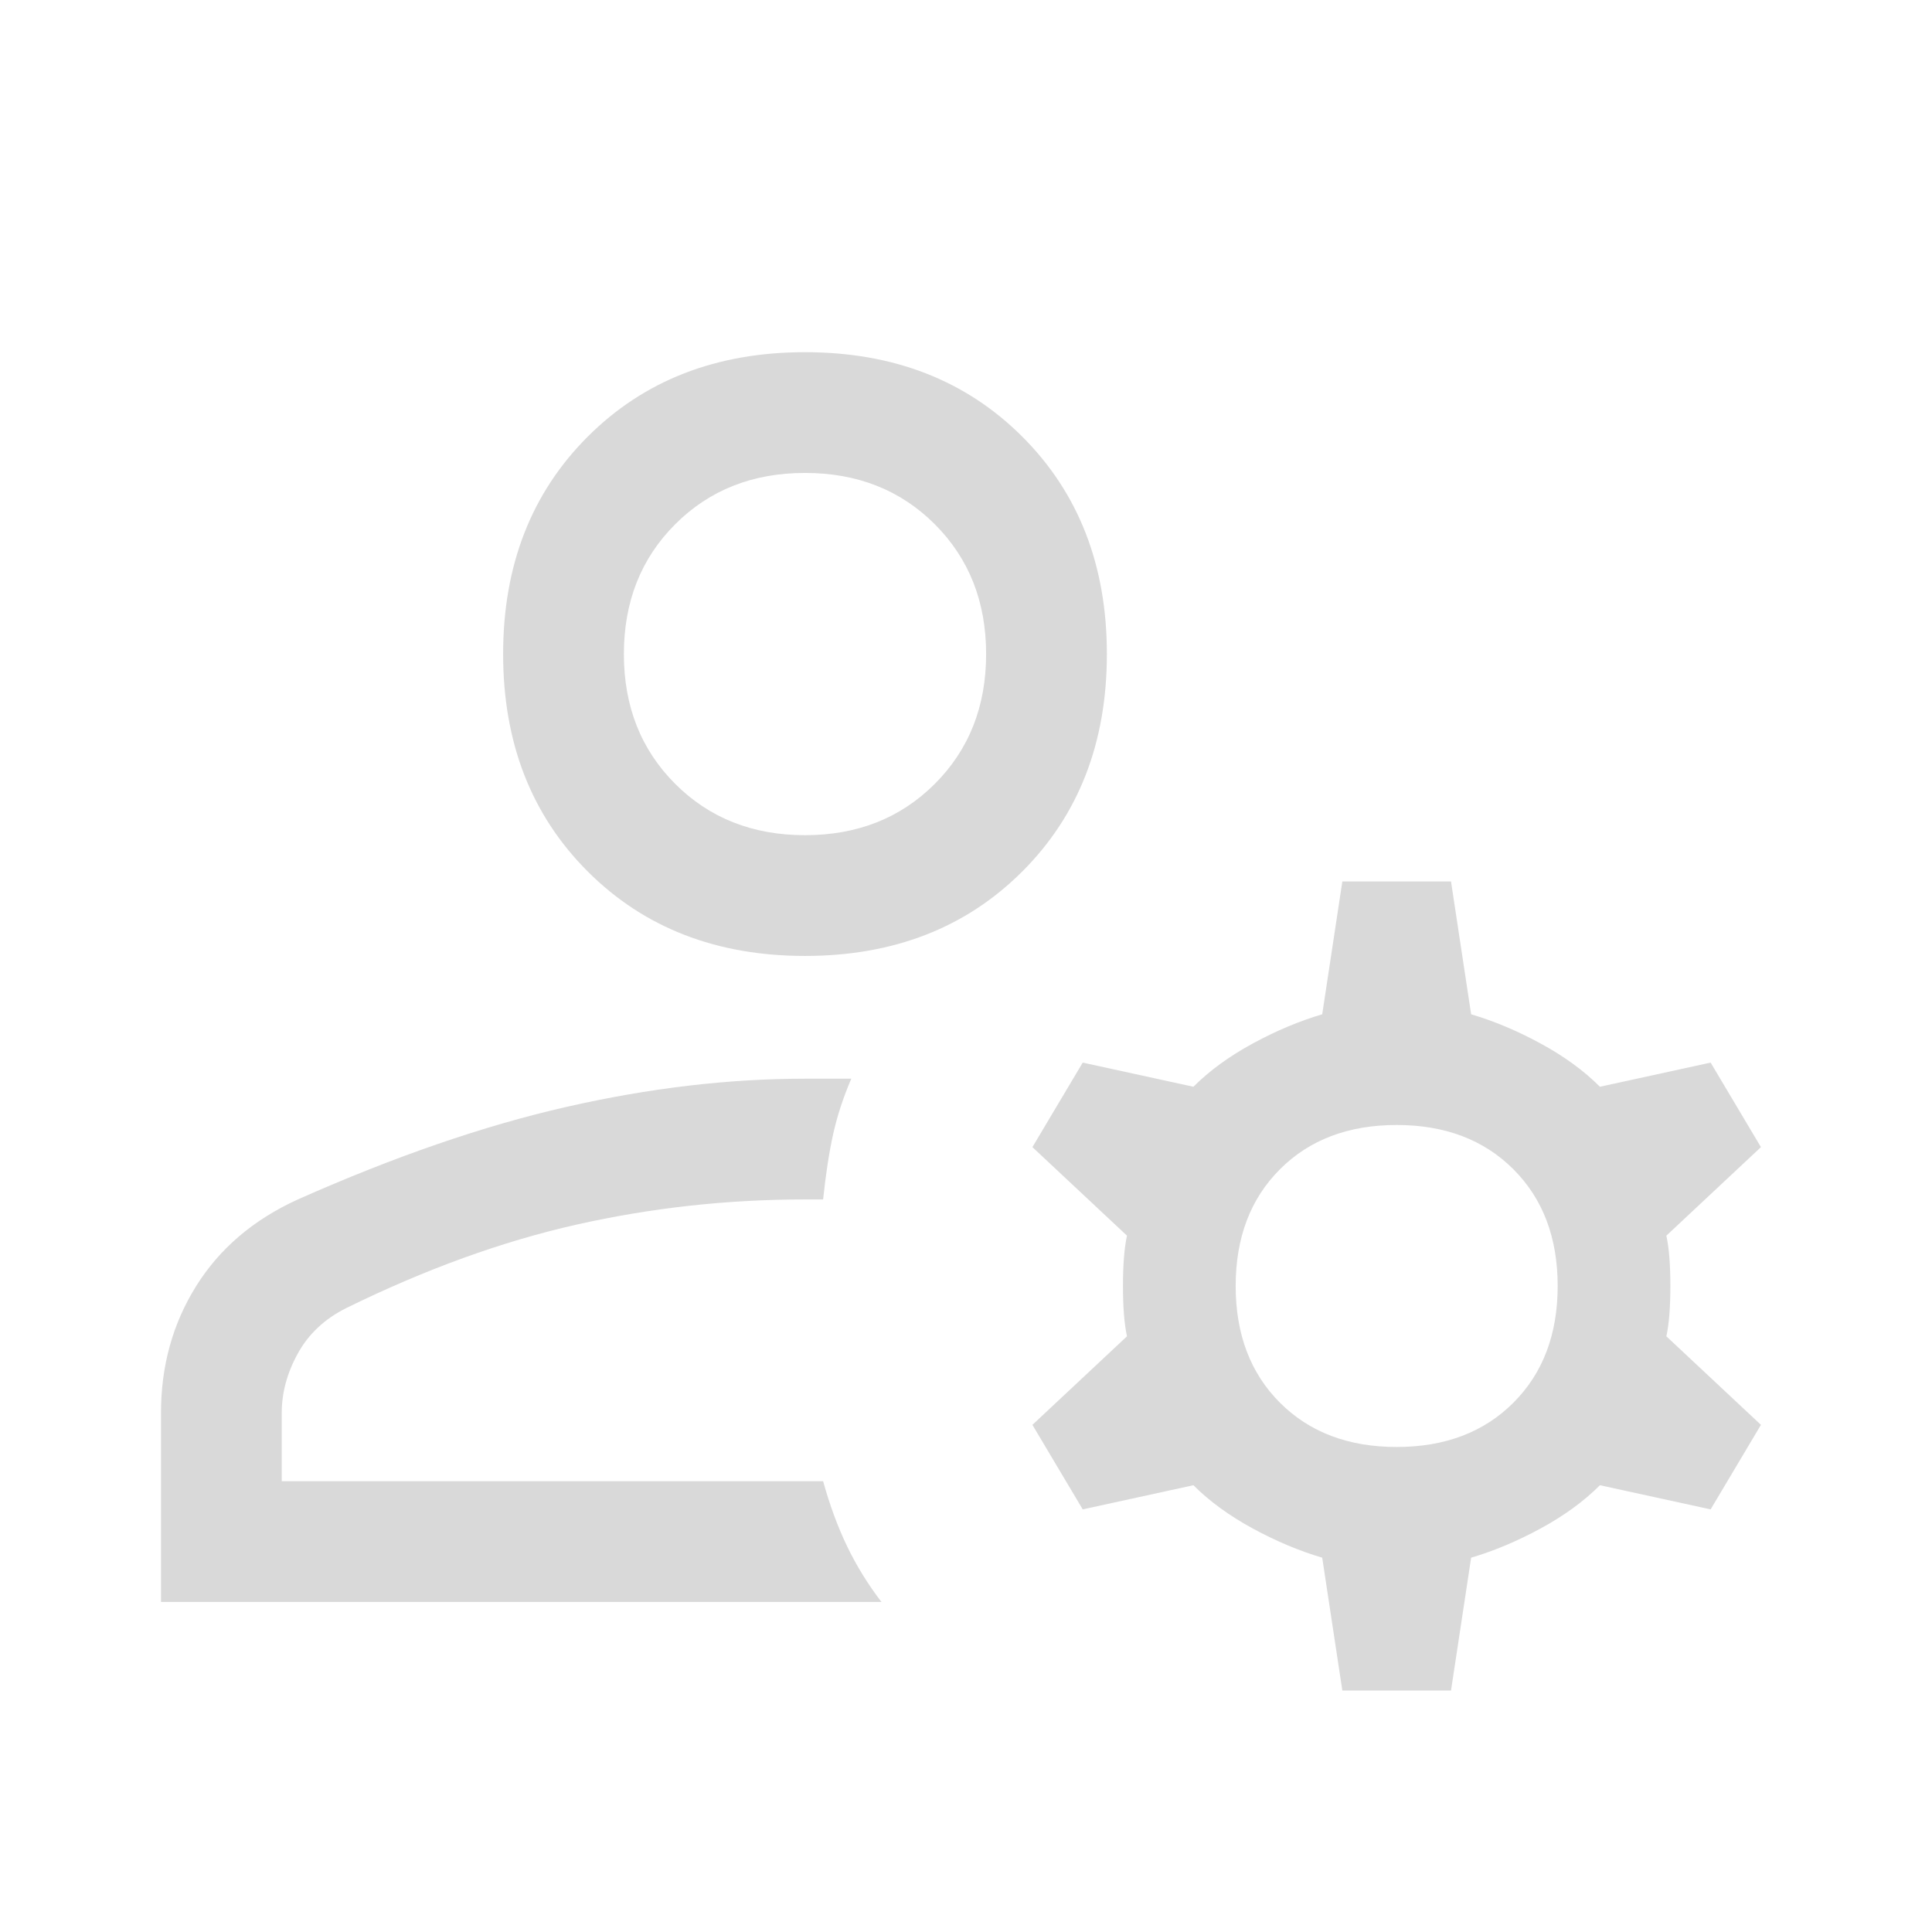
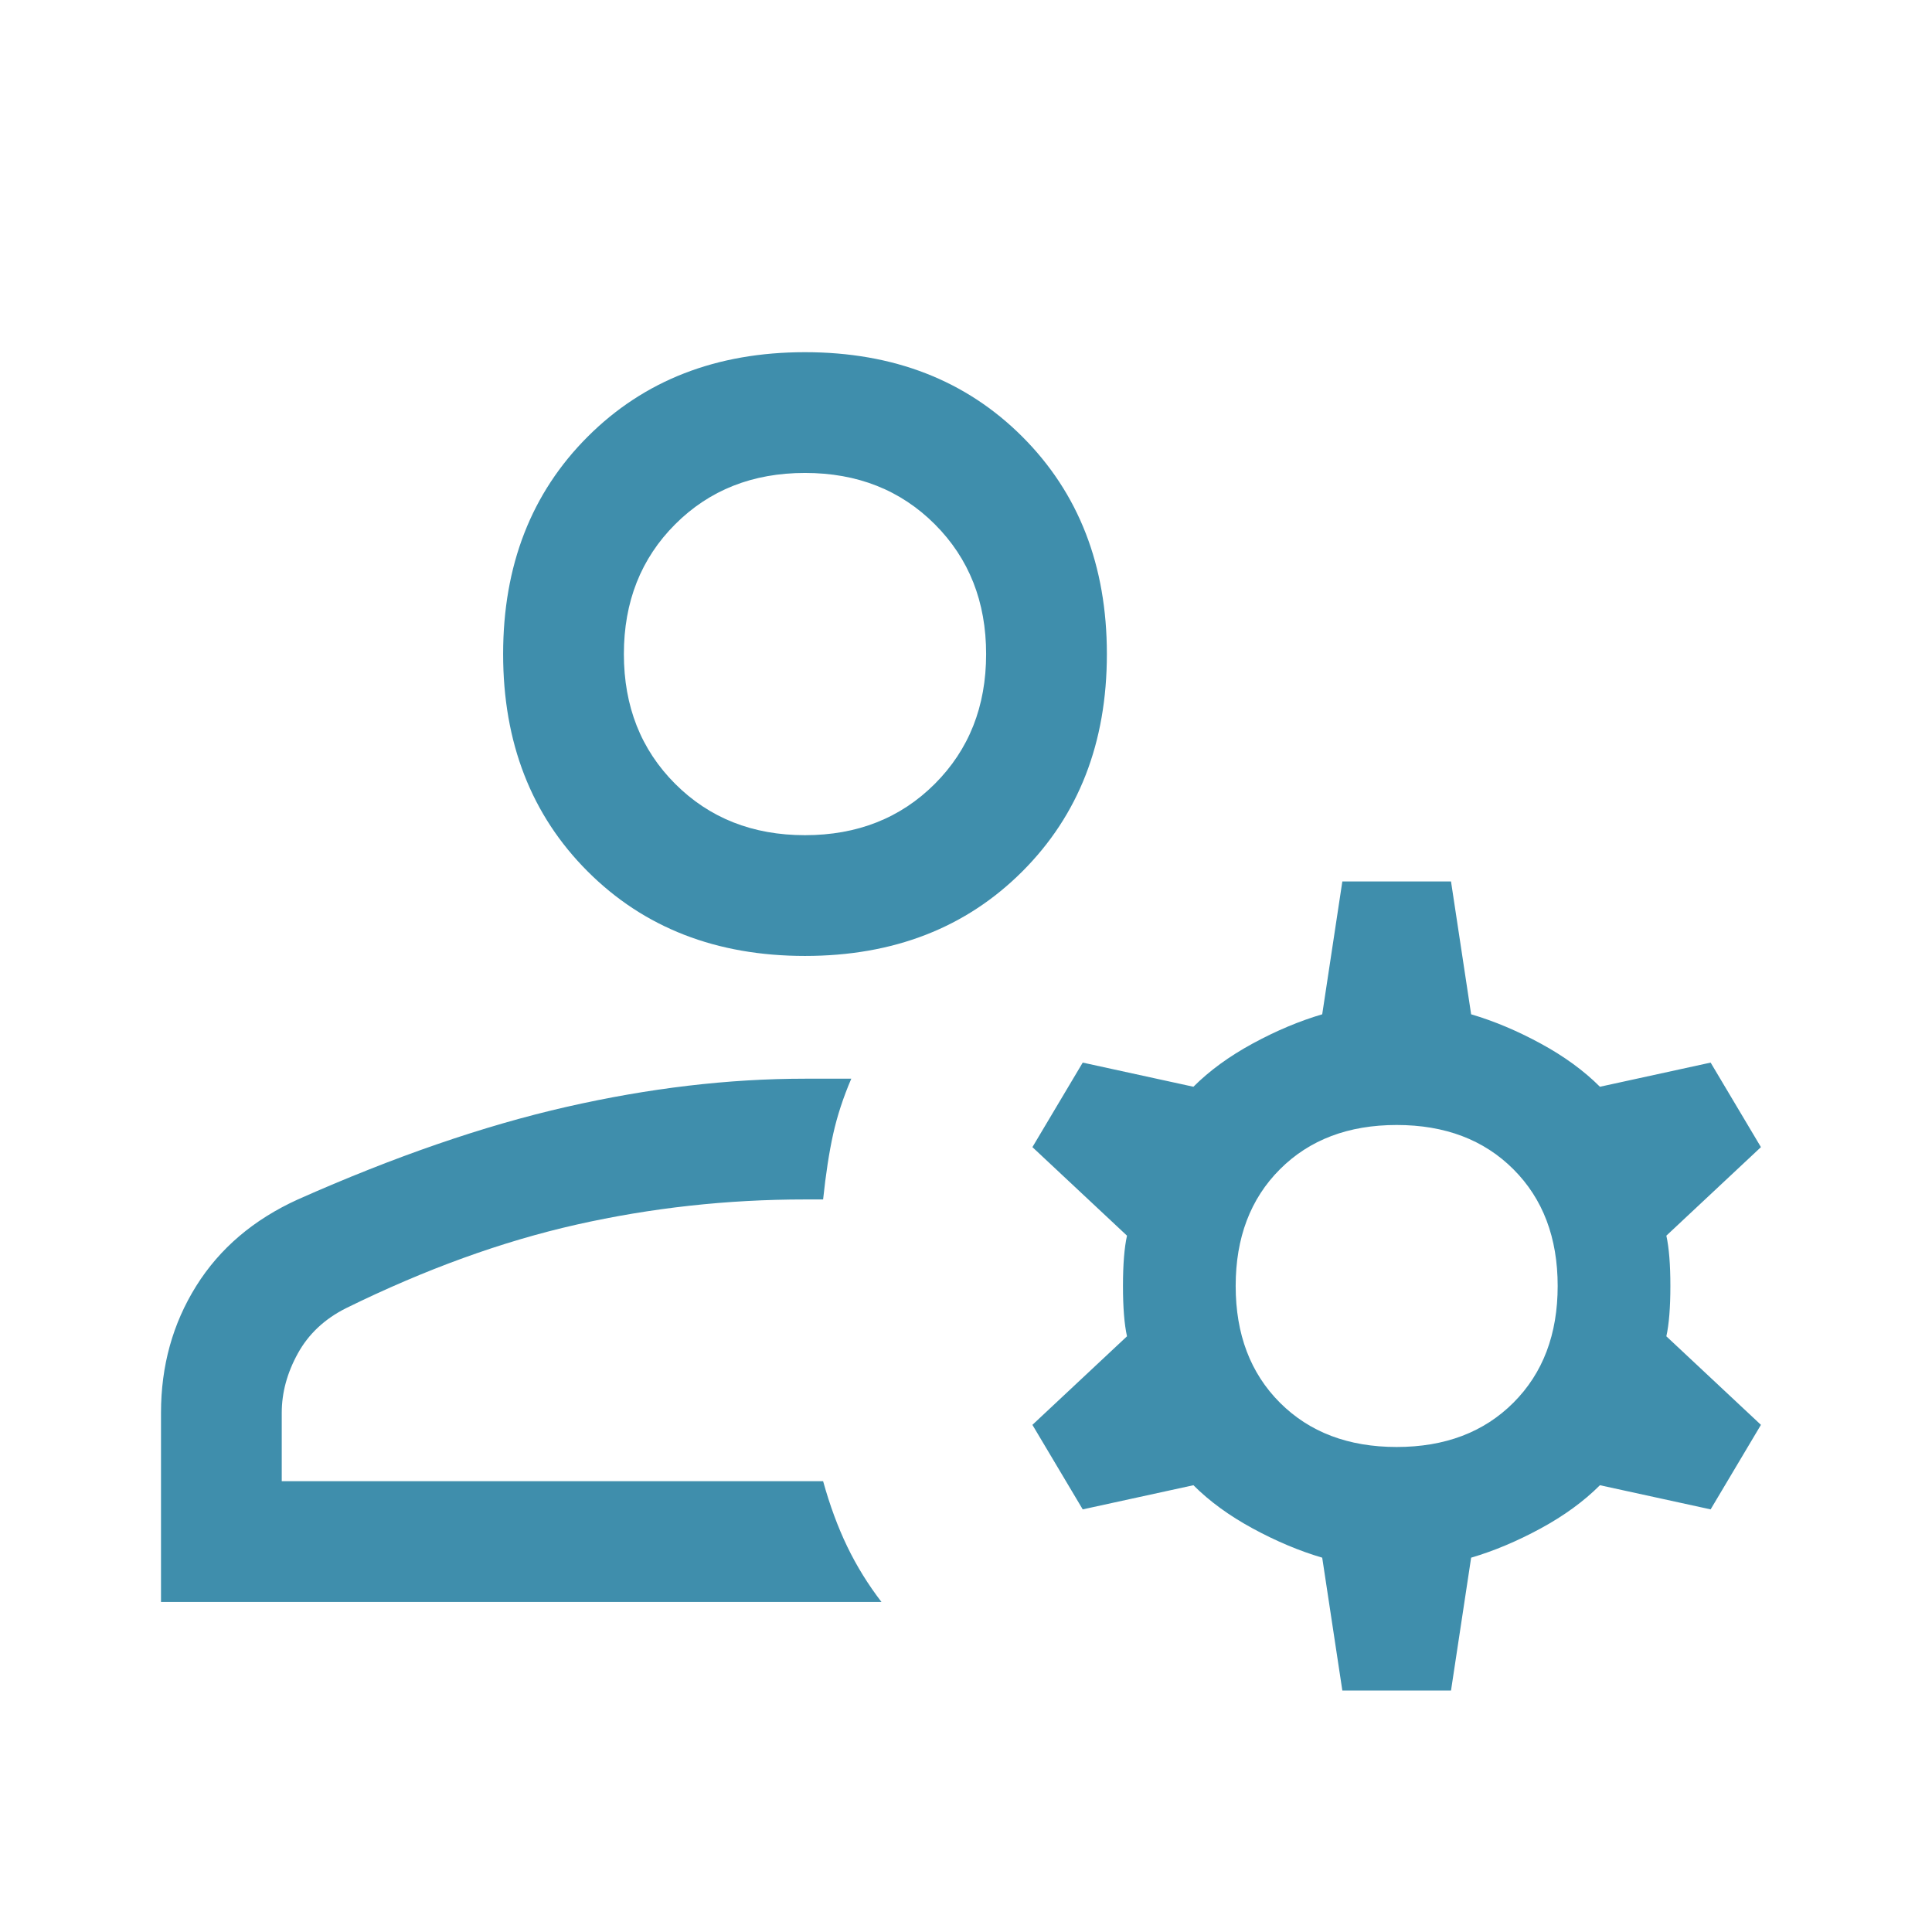
- <svg xmlns="http://www.w3.org/2000/svg" height="48px" viewBox="0 -960 960 960" width="48px" fill="#D9D9D9">
+ <svg xmlns="http://www.w3.org/2000/svg" height="48px" viewBox="0 -960 960 960" width="48px" fill="#3f8eac">
  <path d="M400-485q-66 0-108-42t-42-108q0-66 42-108t108-42q66 0 108 42t42 108q0 66-42 108t-108 42ZM80-164v-94q0-35 17.5-63t50.5-43q72-32 133.5-46T400-424h23q-6 14-9 27.5t-5 32.5h-9q-58 0-113.5 12.5T172-310q-16 8-24 22.5t-8 29.5v34h269q5 18 12 32.5t17 27.5H80Zm587 44-10-66q-17-5-34.5-14.5T593-222l-55 12-25-42 47-44q-2-9-2-25t2-25l-47-44 25-42 55 12q12-12 29.5-21.5T657-456l10-66h54l10 66q17 5 34.5 14.5T795-420l55-12 25 42-47 44q2 9 2 25t-2 25l47 44-25 42-55-12q-12 12-29.5 21.5T731-186l-10 66h-54Zm27-121q36 0 58-22t22-58q0-36-22-58t-58-22q-36 0-58 22t-22 58q0 36 22 58t58 22ZM400-545q39 0 64.5-25.5T490-635q0-39-25.5-64.5T400-725q-39 0-64.5 25.5T310-635q0 39 25.5 64.5T400-545Zm0-90Zm9 411Z" />
</svg>
